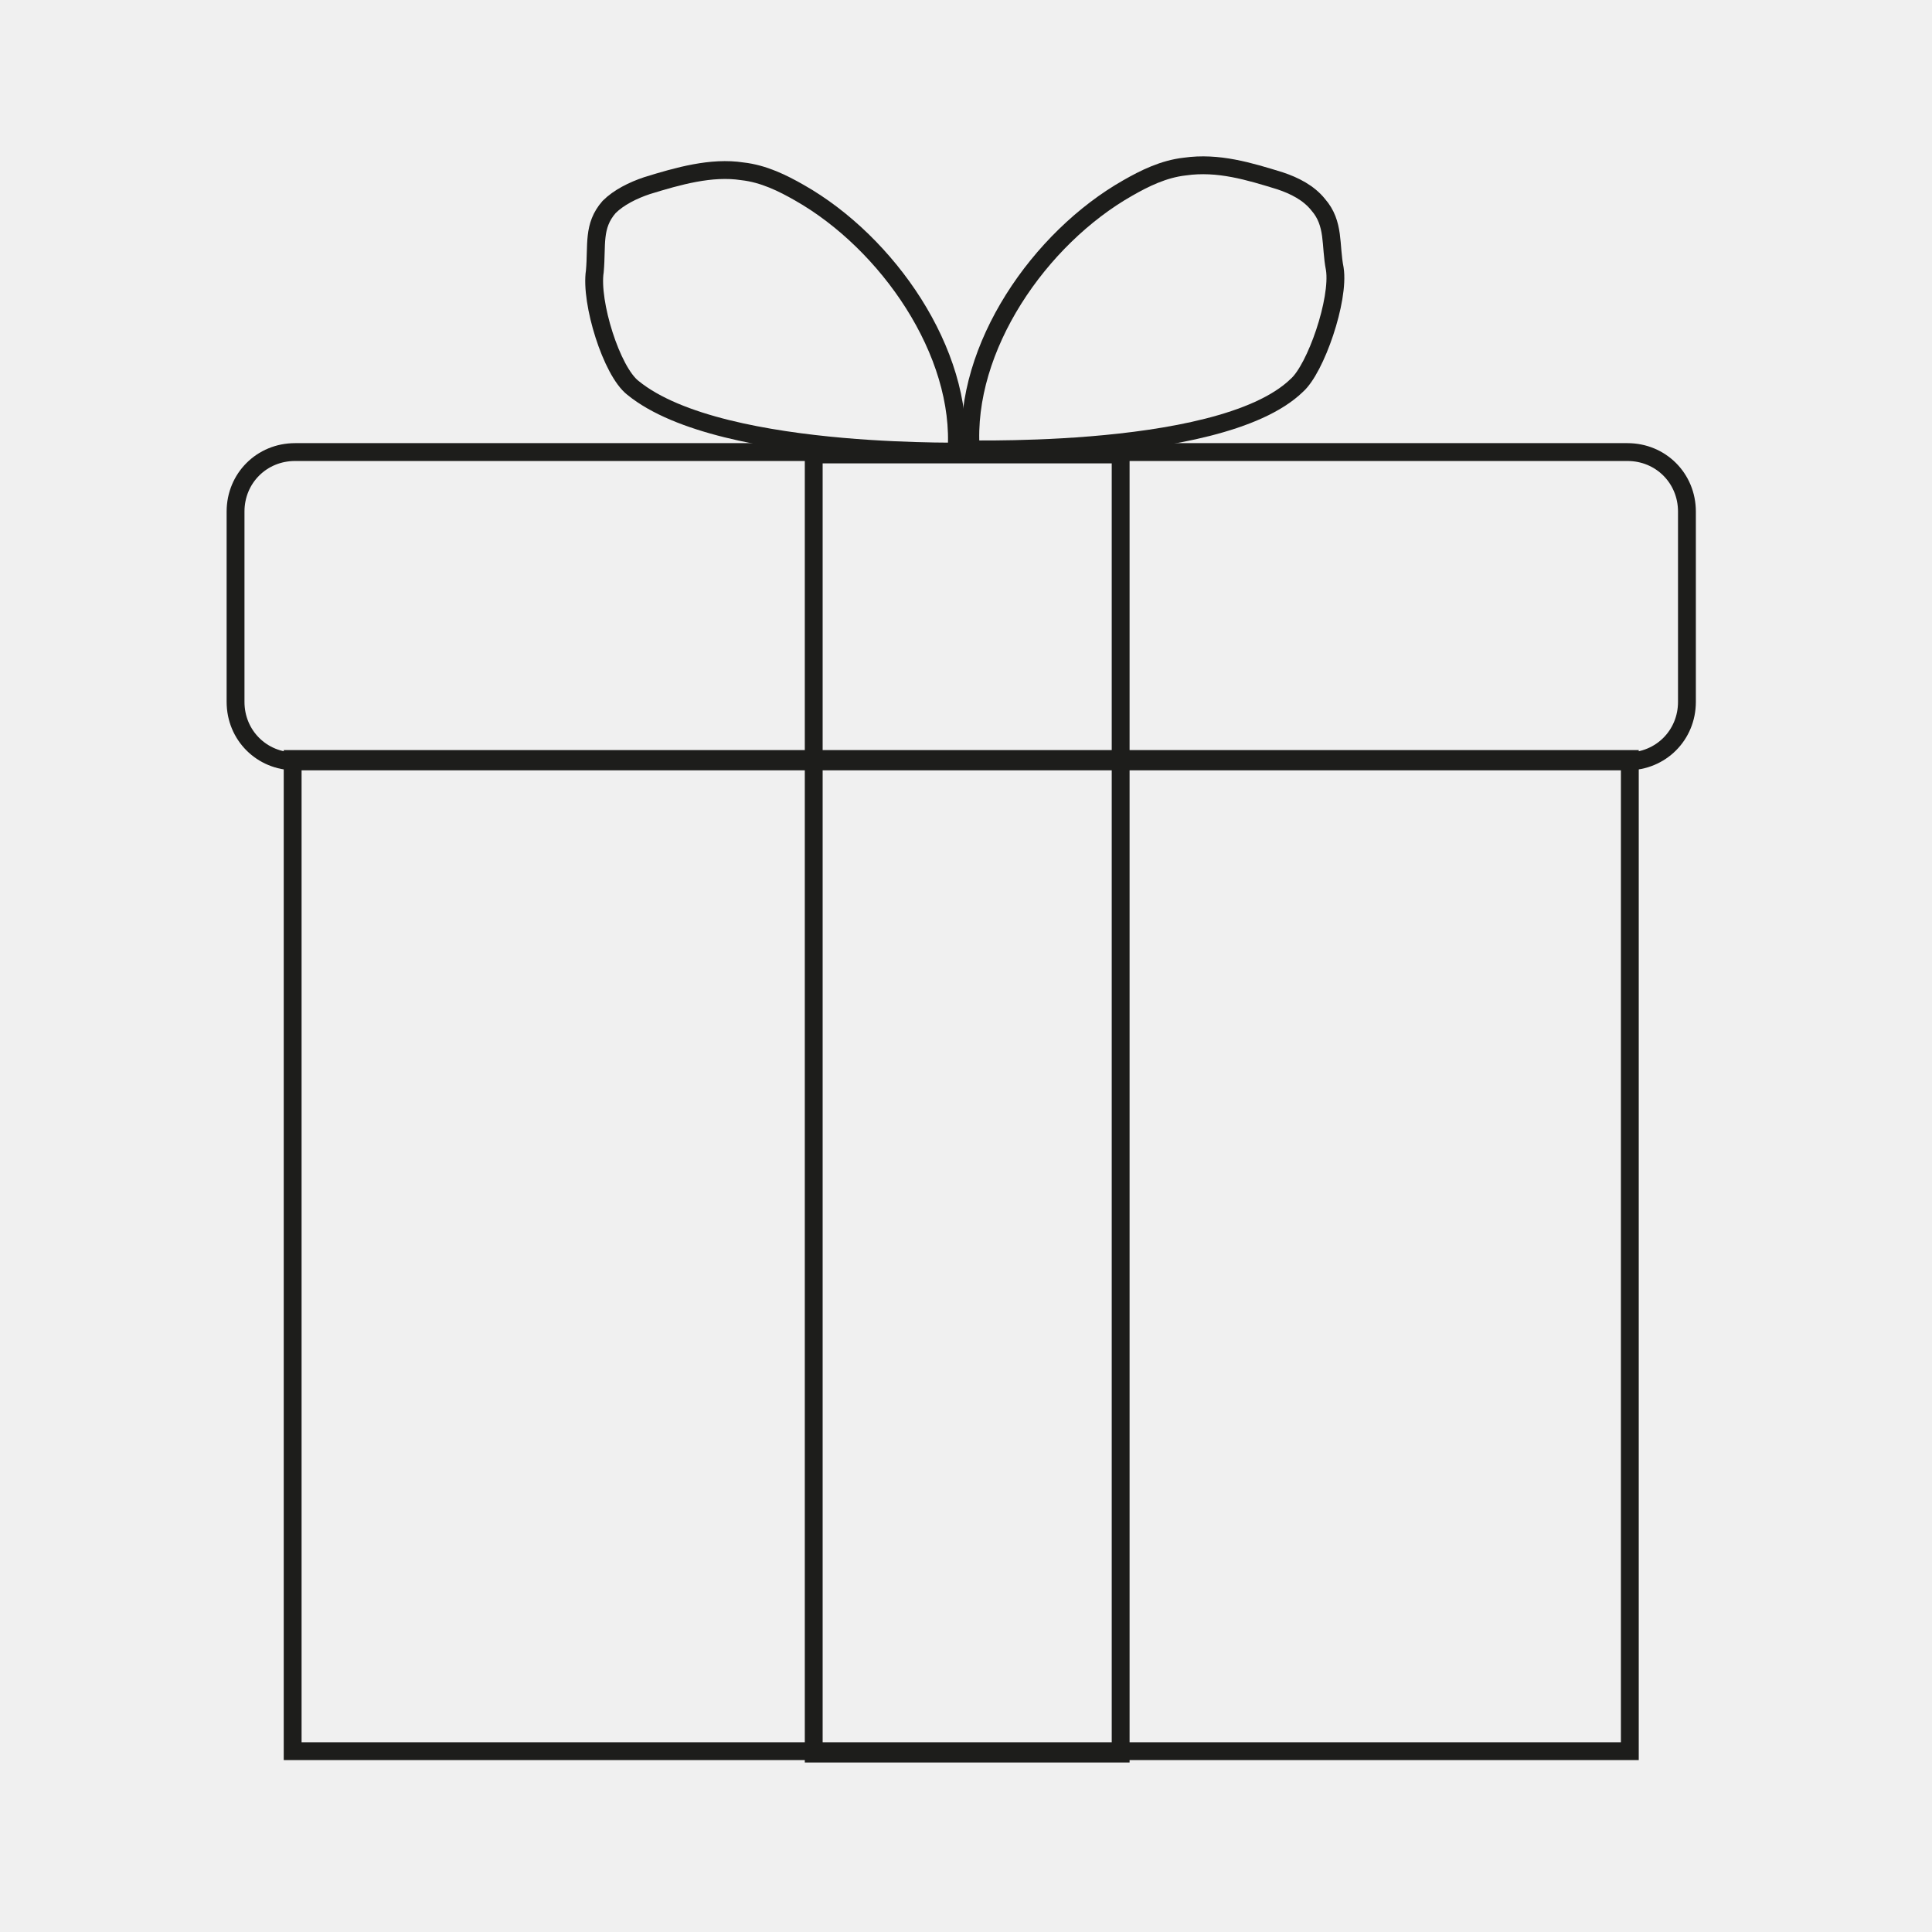
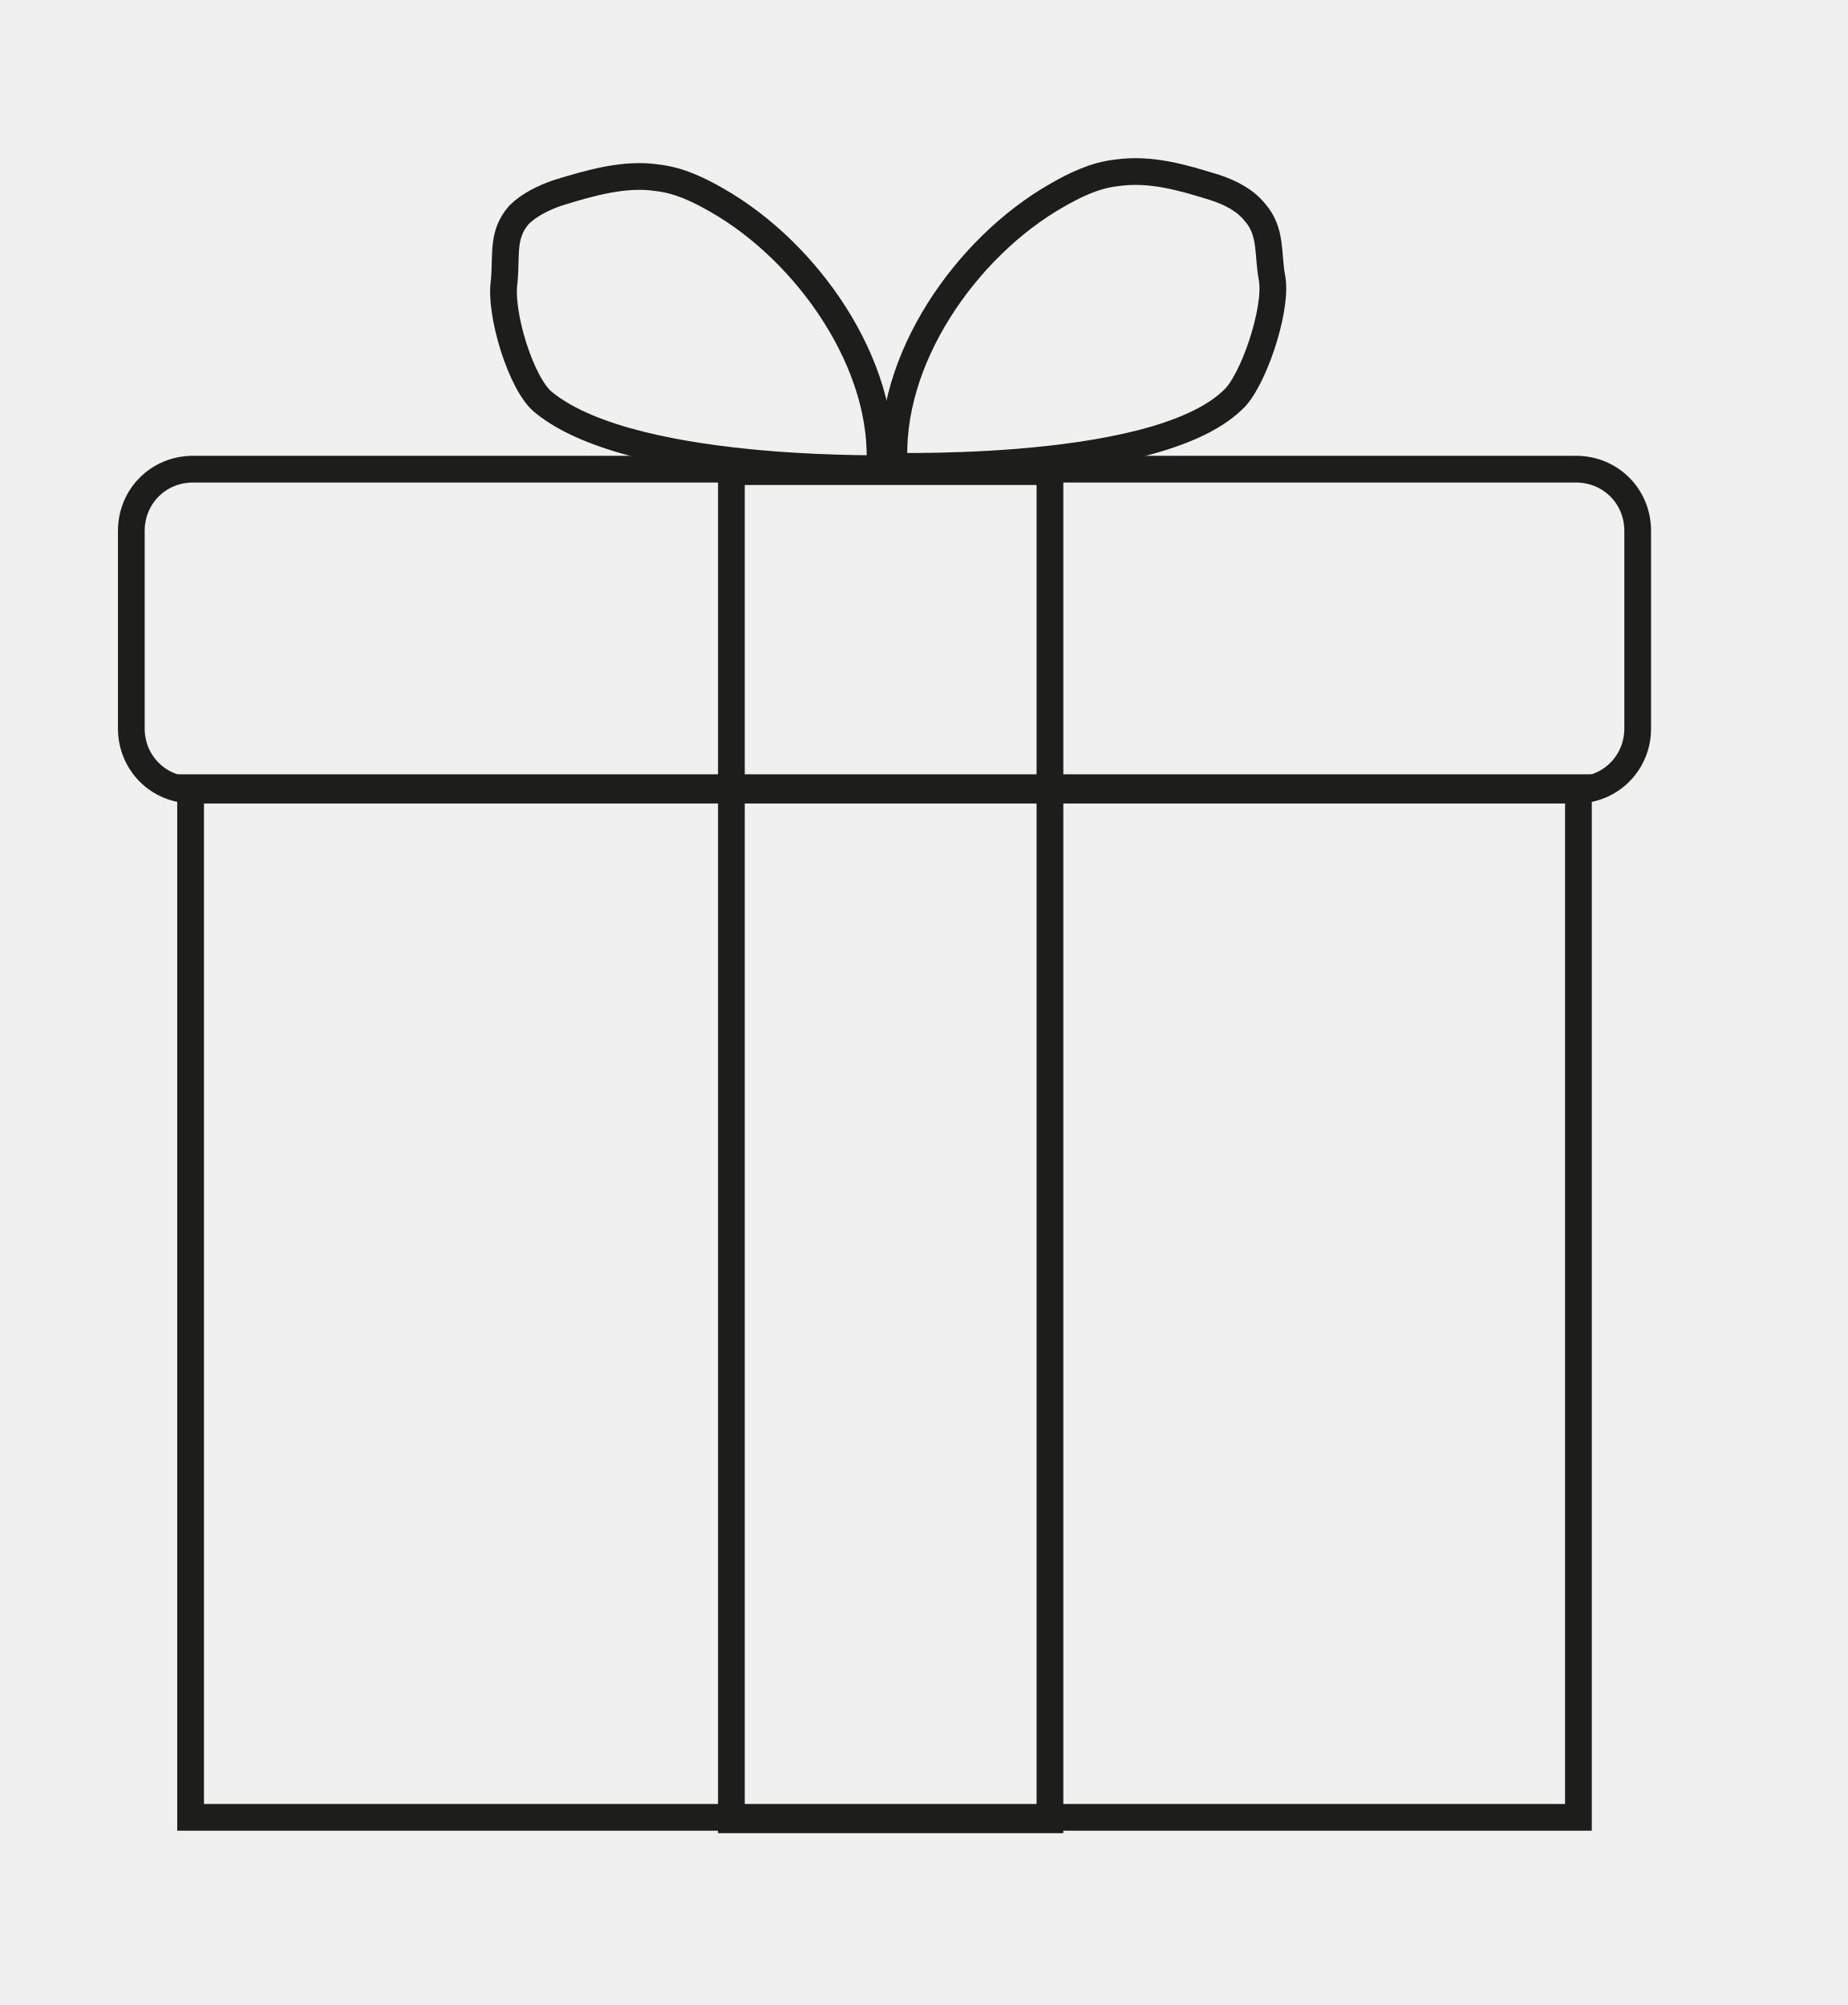
- <svg xmlns="http://www.w3.org/2000/svg" version="1.1" id="Layer_1" x="0px" y="0px" viewBox="0 0 81.2 81.2" style="enable-background:new 0 0 81.2 81.2;" xml:space="preserve">
-   <style type="text/css">
- 	.st0{fill:none;stroke:#000000;stroke-miterlimit:10;}
- 	.st1{fill:none;stroke:#1D1D1B;stroke-linecap:round;stroke-miterlimit:10;}
- 	.st2{fill:none;stroke:#020202;stroke-width:0.75;stroke-miterlimit:10;}
- 	.st3{fill:none;stroke:#1D1D1B;stroke-width:0.75;stroke-linecap:round;stroke-miterlimit:10;}
- 	.st4{fill:none;stroke:#000002;stroke-width:0.75;stroke-miterlimit:10;}
- 	.st5{stroke:#000002;stroke-width:0.75;stroke-miterlimit:10;}
- 	.st6{fill:#FFFFFF;stroke:#000000;stroke-width:0.75;stroke-miterlimit:10;}
- </style>
-   <g>
-     <g id="LIghting-circle">
-       <path d="M-164.2,25.2l-5.8,0l5.1-15.5c0.1-0.3,0-0.6-0.1-0.9c-0.2-0.3-0.5-0.4-0.8-0.4l-11.9-0.1c0,0,0,0,0,0c-0.5,0-1,0.4-1,0.9    l-2,22.4c0,0.3,0.1,0.6,0.3,0.8c0.2,0.2,0.5,0.3,0.7,0.3h5l-1.2,19.7c0,0.5,0.3,0.9,0.8,1c0.1,0,0.1,0,0.2,0    c0.4,0,0.8-0.2,0.9-0.6l10.7-26.3c0.1-0.3,0.1-0.7-0.1-0.9C-163.5,25.3-163.8,25.2-164.2,25.2z M-175,52.8l1.1-19.9    c0-0.3-0.1-0.5-0.3-0.7c-0.2-0.2-0.5-0.3-0.7-0.3l-5-0.1l2.3-22.3h11.7l-5.3,16.6c1.7-0.2,1.1-0.6,0.6-0.2    c0.2,0.3-0.3,0.1-0.3,0.2l6.9-0.1L-175,52.8z" />
-     </g>
-     <line class="st0" x1="-151.9" y1="51.7" x2="-123.1" y2="80.5" />
-     <circle class="st1" cx="-171.6" cy="30.7" r="28.6" />
-   </g>
-   <path class="st2" d="M-35.7,74.7h-49c-6.6,0-12-5.4-12-12V23.6c0-6.6,5.4-12,12-12h49c6.6,0,12,5.4,12,12v39.1  C-23.7,69.3-29.1,74.7-35.7,74.7z" />
-   <line class="st2" x1="-96.3" y1="26.9" x2="-23.4" y2="26.9" />
-   <line class="st2" x1="-81" y1="3.5" x2="-81" y2="17" />
-   <line class="st2" x1="-78.5" y1="3.5" x2="-78.5" y2="17" />
-   <line class="st2" x1="-42.1" y1="3.5" x2="-42.1" y2="17" />
-   <line class="st2" x1="-39.5" y1="3.5" x2="-39.5" y2="17" />
-   <text transform="matrix(1 0 0 1 -91.7281 61.3209)" style="font-family:'SharpSansNo1-Light'; font-size:36.288px;">365</text>
-   <rect x="12.3" y="31.9" class="st3" width="56.2" height="41.7" />
-   <path class="st3" d="M70.9,21.5v8c0,1.4-1.1,2.5-2.5,2.5h-56c-1.4,0-2.5-1.1-2.5-2.5v-8c0-1.4,1.1-2.5,2.5-2.5h56  C69.8,19,70.9,20.1,70.9,21.5z" />
-   <rect x="34.2" y="19.1" class="st3" width="12.9" height="54.6" />
-   <path class="st3" d="M40.8,18.9c-0.3-4.3,2.9-8.9,6.6-11c0.7-0.4,1.5-0.8,2.4-0.9c1.4-0.2,2.7,0.2,4,0.6c0.6,0.2,1.2,0.5,1.6,1  c0.7,0.8,0.5,1.7,0.7,2.7c0.2,1.3-0.8,4.2-1.6,4.9C51.2,19.4,39.3,18.8,40.8,18.9" />
-   <path class="st3" d="M40.2,19c0.3-4.2-2.9-8.8-6.6-10.9c-0.7-0.4-1.5-0.8-2.4-0.9c-1.3-0.2-2.7,0.2-4,0.6c-0.6,0.2-1.2,0.5-1.6,0.9  c-0.7,0.8-0.5,1.6-0.6,2.7c-0.2,1.3,0.7,4.2,1.6,4.9C30.4,19.4,41.7,18.9,40.2,19" />
-   <g>
-     <path class="st4" d="M175.1,26.4c-0.9-0.3-1.9,0.1-2.4,0.9c-4.3,6.6-16.7,10.8-31.5,10.8c-15.3,0-27.3-4.7-27.3-10.8v-0.2   c0-0.1,0-0.2,0-0.3c0-0.1,0-0.2,0-0.3c0-2.5,0.9-4.4,2.7-6c7.2-6.4,25.5-4.3,25.7-4.3c10.3,0.9,16,4.3,16,6.3c0,2.3-6.7,5.6-16,5.7   c-2.2,0-4.3-0.3-6-0.7c1.1,0.1,2.1,0.1,3,0.1c5.9,0,15.8-1,15.8-4.8c0-3.8-9.9-4.8-15.8-4.8c-5.9,0-15.8,1-15.8,4.8   c0,0.1,0,0.2,0.1,0.4v10c4.4,1.6,10.5,2.6,17.7,2.6c8.3,0,15.8-1.4,21.5-3.8v-9.4c0-6.6-10.8-9.8-19.9-10.6   c-0.8-0.1-20.4-2.3-29,5.3c-2.7,2.4-4.1,5.5-4.2,9.2c0,0.1,0,0.2,0,0.4c0,0.1,0,0.2,0,0.3V60c0,0.7,0.3,1.3,0.9,1.7   c1.4,1.1,2.9,2.1,4.4,3v-9.8h5.4v12.8c3.7,1.8,7.6,3.2,11.5,4.1V59.4h5.4v13.4c1.9,0.2,3.9,0.3,5.9,0.3c2.5,0,4.9-0.2,7.2-0.5V59.4   h5.4v12.2c4.4-1,8.3-2.5,11.5-4V54.9h5.4v9.9c2.1-1.2,3.2-2.1,3.4-2.2c0.5-0.4,0.9-1,0.9-1.7V28.5C176.6,27.5,176,26.7,175.1,26.4z    M125.6,22.9c0.3-0.9,5.3-2.7,13.6-2.7c8.4,0,13.3,1.7,13.6,2.6c-0.3,0.9-5.3,2.7-13.6,2.7C130.8,25.5,125.9,23.8,125.6,22.9z" />
-   </g>
-   <text transform="matrix(1 0 0 1 114.0114 52.1011)" style="font-family:'SharpSansNo1-Medium'; font-size:12px;">6</text>
-   <text transform="matrix(1 0 0 1 130.5942 56.3374)" style="font-family:'SharpSansNo1-Medium'; font-size:12px;">7</text>
-   <text transform="matrix(1 0 0 1 149.1516 56.3374)" style="font-family:'SharpSansNo1-Medium'; font-size:12px;">8</text>
-   <text transform="matrix(1 0 0 1 165.6557 53.0156)" style="font-family:'SharpSansNo1-Medium'; font-size:12px;">9</text>
-   <line class="st5" x1="115" y1="64.8" x2="120.1" y2="67.7" />
-   <line class="st4" x1="131.8" y1="71.9" x2="136.9" y2="72.7" />
-   <line class="st4" x1="150.3" y1="72.6" x2="155.3" y2="71.7" />
-   <line class="st4" x1="167.2" y1="67.6" x2="172.3" y2="65" />
-   <text transform="matrix(1 0 0 1 -194.8422 120.2248)">
-     <tspan x="0" y="0" style="font-family:'SharpSansNo1-Light'; font-size:14px;">Blixtsnabb </tspan>
-     <tspan x="8.7" y="16.8" style="font-family:'SharpSansNo1-Light'; font-size:14px;">sökning</tspan>
-   </text>
-   <text transform="matrix(1 0 0 1 -92.1986 120.2947)">
-     <tspan x="0" y="0" style="font-family:'SharpSansNo1-Light'; font-size:14px;">Blixtsnabb </tspan>
-     <tspan x="8.7" y="16.8" style="font-family:'SharpSansNo1-Light'; font-size:14px;">sökning</tspan>
-   </text>
-   <g>
-     <g>
-       <path class="st6" d="M173,115.6c-0.7-0.2-1.8,0.2-3,1c-0.4-0.1-0.8,0-1.1,0.3l-5.5,4.9c-0.4,0.4-0.5,1-0.3,1.4    c0.8,1.1,1.5,0.9,1.5,0.9c0.1,0,0.2,0,0.3,0c1.5-0.3,2.9-2.2,3.6-3.7l2-1.8c0.4-0.3,0.5-0.8,0.3-1.3c0.8-0.5,1.4-0.8,1.7-0.7    c5.1,1.6,5.3,15.4,4.9,21.2h-2v0.2c-0.1-0.2-0.2-0.4-0.3-0.5c-2.4-3.6-6.9-5.4-13.2-5.4l-0.4,0c-3,0-5.6,0.2-7.9,0.7    c-4.7,0-11.1-0.1-11.2-0.1c-0.1,0-6.5,0-11.2,0.1c-2.3-0.4-4.9-0.7-7.9-0.7l-0.4,0c-6.3,0-10.7,1.9-13.2,5.4    c-0.1,0.1-0.1,0.2-0.2,0.3l-2.3,0c-0.4-5.8-0.2-19.6,4.9-21.2c0.3-0.1,0.9,0.2,1.7,0.7c-0.1,0.4,0,0.9,0.3,1.3l2,1.8    c0.6,1.5,2,3.4,3.6,3.7c0.1,0,0.2,0,0.3,0c0,0,0.7,0.1,1.5-0.9c0.2-0.5,0.2-1.1-0.3-1.4l-5.5-4.9c-0.3-0.3-0.7-0.3-1.1-0.3    c-1.2-0.8-2.3-1.2-3-1c-7.3,2.3-5.8,22.2-5.7,23l0,0v2.1h2.2c-1.5,4.9,0.3,10.2,0.7,11.4c1.9,5,6.2,7.8,12,7.8    c4,0,10.2-3.4,14.5-7.9c2.4-2.6,5.2-6.6,5.1-11.2c0.5-0.1,1.1-0.1,1.8-0.1c0.7,0,1.3,0,1.8,0.1c-0.1,4.7,2.7,8.7,5.1,11.2    c4.2,4.5,10.5,7.9,14.5,7.9c5.7,0,10.1-2.8,12-7.8c0.5-1.2,2.3-6.5,0.7-11.4h2.2V138h0C179,134.6,179.7,117.8,173,115.6z     M134,150.4c-4.1,4.4-9.8,7.1-12.7,7.1c-2.7,0-7.6-0.8-9.7-6.2c-1.3-3.4-2-8.7,0.4-12.2c2-2.9,5.7-4.3,11.1-4.3l0.3,0    c14.6,0,14.8,5.6,14.8,5.6l0,0.1l0,0.1C138.6,144.5,136.1,148.1,134,150.4z M144.5,139.6c-0.5-0.1-1.2-0.1-1.9-0.1    c-0.7,0-1.4,0-1.9,0.1c-0.2-0.8-0.6-1.9-1.7-3.1c-0.9-1-2.2-1.8-3.7-2.4c3.7,0,7.2,0,7.2,0c0.1,0,3.5,0,7.2,0    c-1.5,0.6-2.7,1.4-3.7,2.4C145,137.7,144.6,138.9,144.5,139.6z M173.6,151.3c-2.1,5.4-6.9,6.2-9.7,6.2c-2.9,0-8.5-2.7-12.7-7.1    c-2.2-2.3-4.7-5.9-4.4-9.9l0-0.1l0-0.1c0,0,0-1,1.1-2.1c1.5-1.6,5.2-3.5,13.7-3.5l0.3,0c5.4,0,9.2,1.5,11.1,4.3    C175.6,142.6,174.9,147.9,173.6,151.3z" />
-     </g>
-   </g>
+ <svg xmlns="http://www.w3.org/2000/svg" version="1.1" id="Layer_1" x="0px" y="0px" width="552.813px" height="600px" viewBox="373.86 0 552.813 600" enable-background="new 373.86 0 552.813 600" xml:space="preserve">
+   <rect x="430.887" y="235.714" fill="none" stroke="#1D1D1B" stroke-width="8" stroke-linecap="round" stroke-miterlimit="10" width="415.271" height="308.128" />
+   <path fill="none" stroke="#1D1D1B" stroke-width="8" stroke-linecap="round" stroke-miterlimit="10" d="M863.892,158.867v59.113  c0,10.345-8.128,18.473-18.473,18.473H431.626c-10.345,0-18.473-8.128-18.473-18.473v-59.113c0-10.345,8.128-18.473,18.473-18.473  h413.793C855.764,140.394,863.892,148.522,863.892,158.867z" />
+   <rect x="592.709" y="141.133" fill="none" stroke="#1D1D1B" stroke-width="8" stroke-linecap="round" stroke-miterlimit="10" width="95.32" height="403.448" />
+   <path fill="none" stroke="#1D1D1B" stroke-width="8" stroke-linecap="round" stroke-miterlimit="10" d="M641.478,139.655  c-2.217-31.773,21.429-65.764,48.768-81.281c5.172-2.956,11.084-5.911,17.734-6.65c10.345-1.478,19.951,1.478,29.557,4.433  c4.434,1.478,8.867,3.695,11.823,7.389c5.172,5.911,3.695,12.562,5.172,19.951c1.478,9.606-5.911,31.034-11.823,36.207  C718.325,143.35,630.394,138.916,641.478,139.655" />
+   <path fill="none" stroke="#1D1D1B" stroke-width="8" stroke-linecap="round" stroke-miterlimit="10" d="M637.044,140.394  c2.217-31.034-21.429-65.025-48.768-80.542c-5.172-2.956-11.084-5.911-17.734-6.65c-9.606-1.478-19.951,1.478-29.557,4.433  c-4.433,1.478-8.867,3.695-11.823,6.65c-5.172,5.911-3.695,11.823-4.434,19.951c-1.478,9.606,5.172,31.034,11.823,36.207  C564.631,143.35,648.128,139.655,637.044,140.394" />
</svg>
